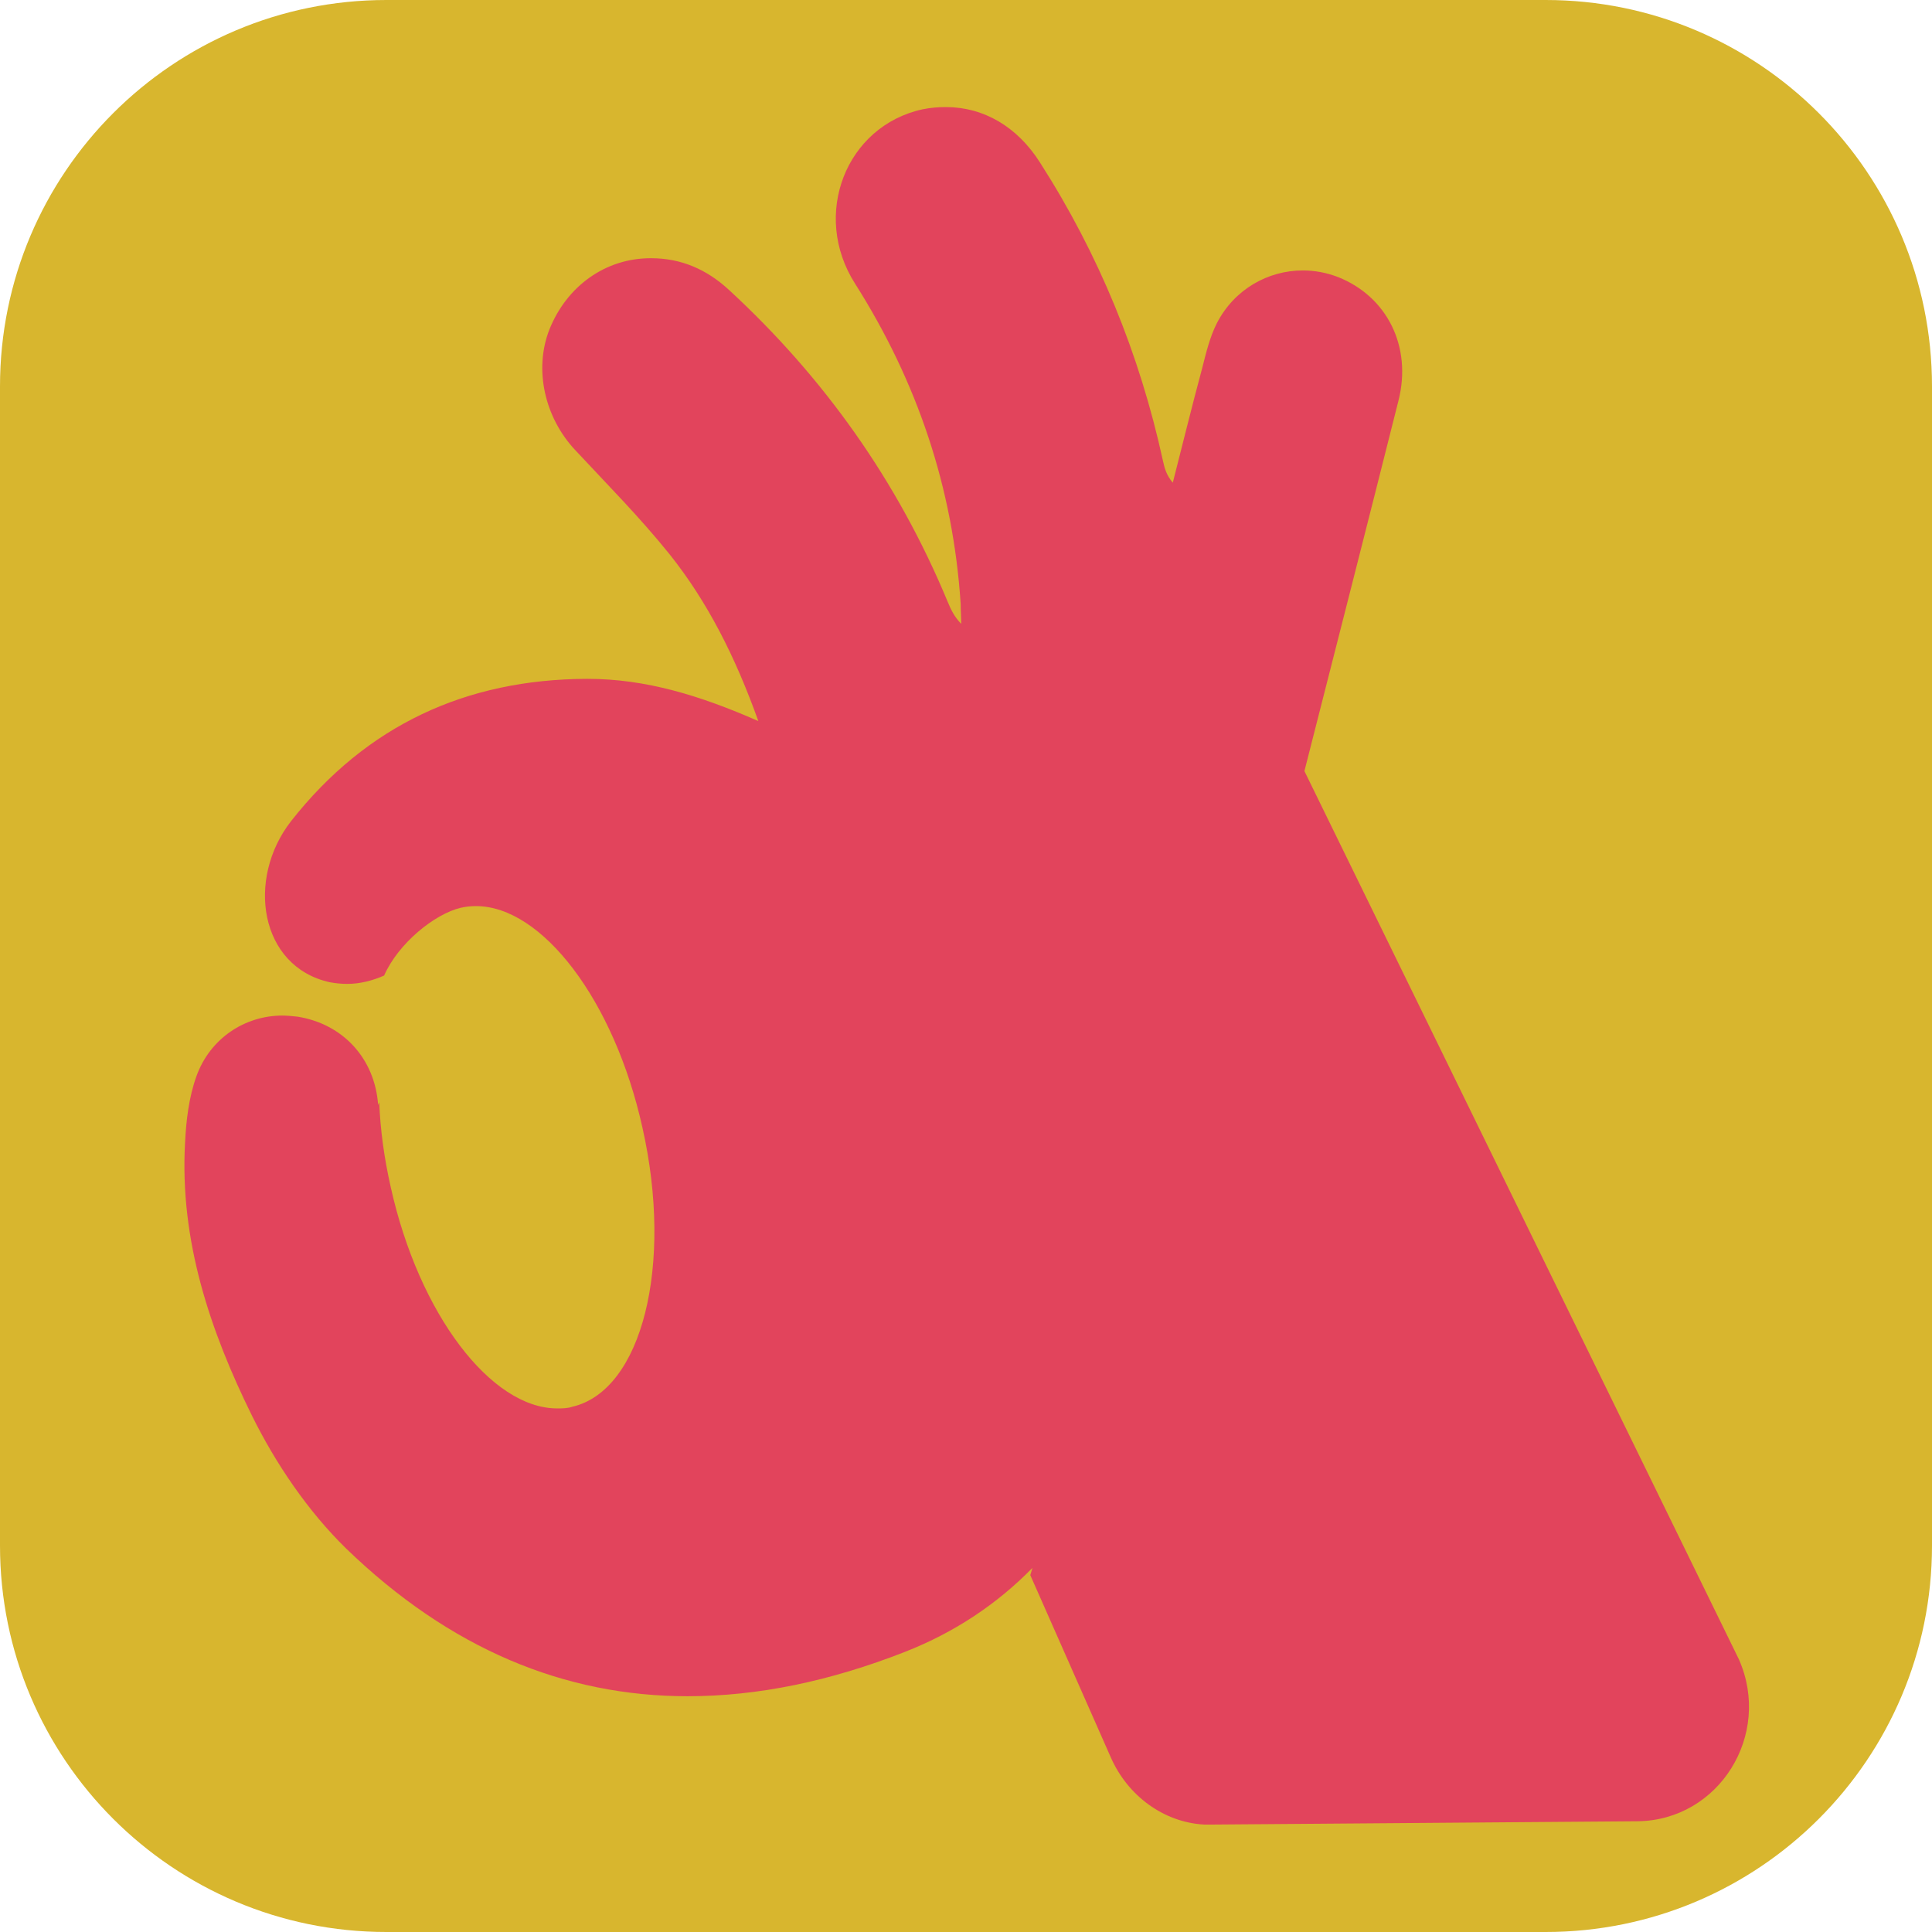
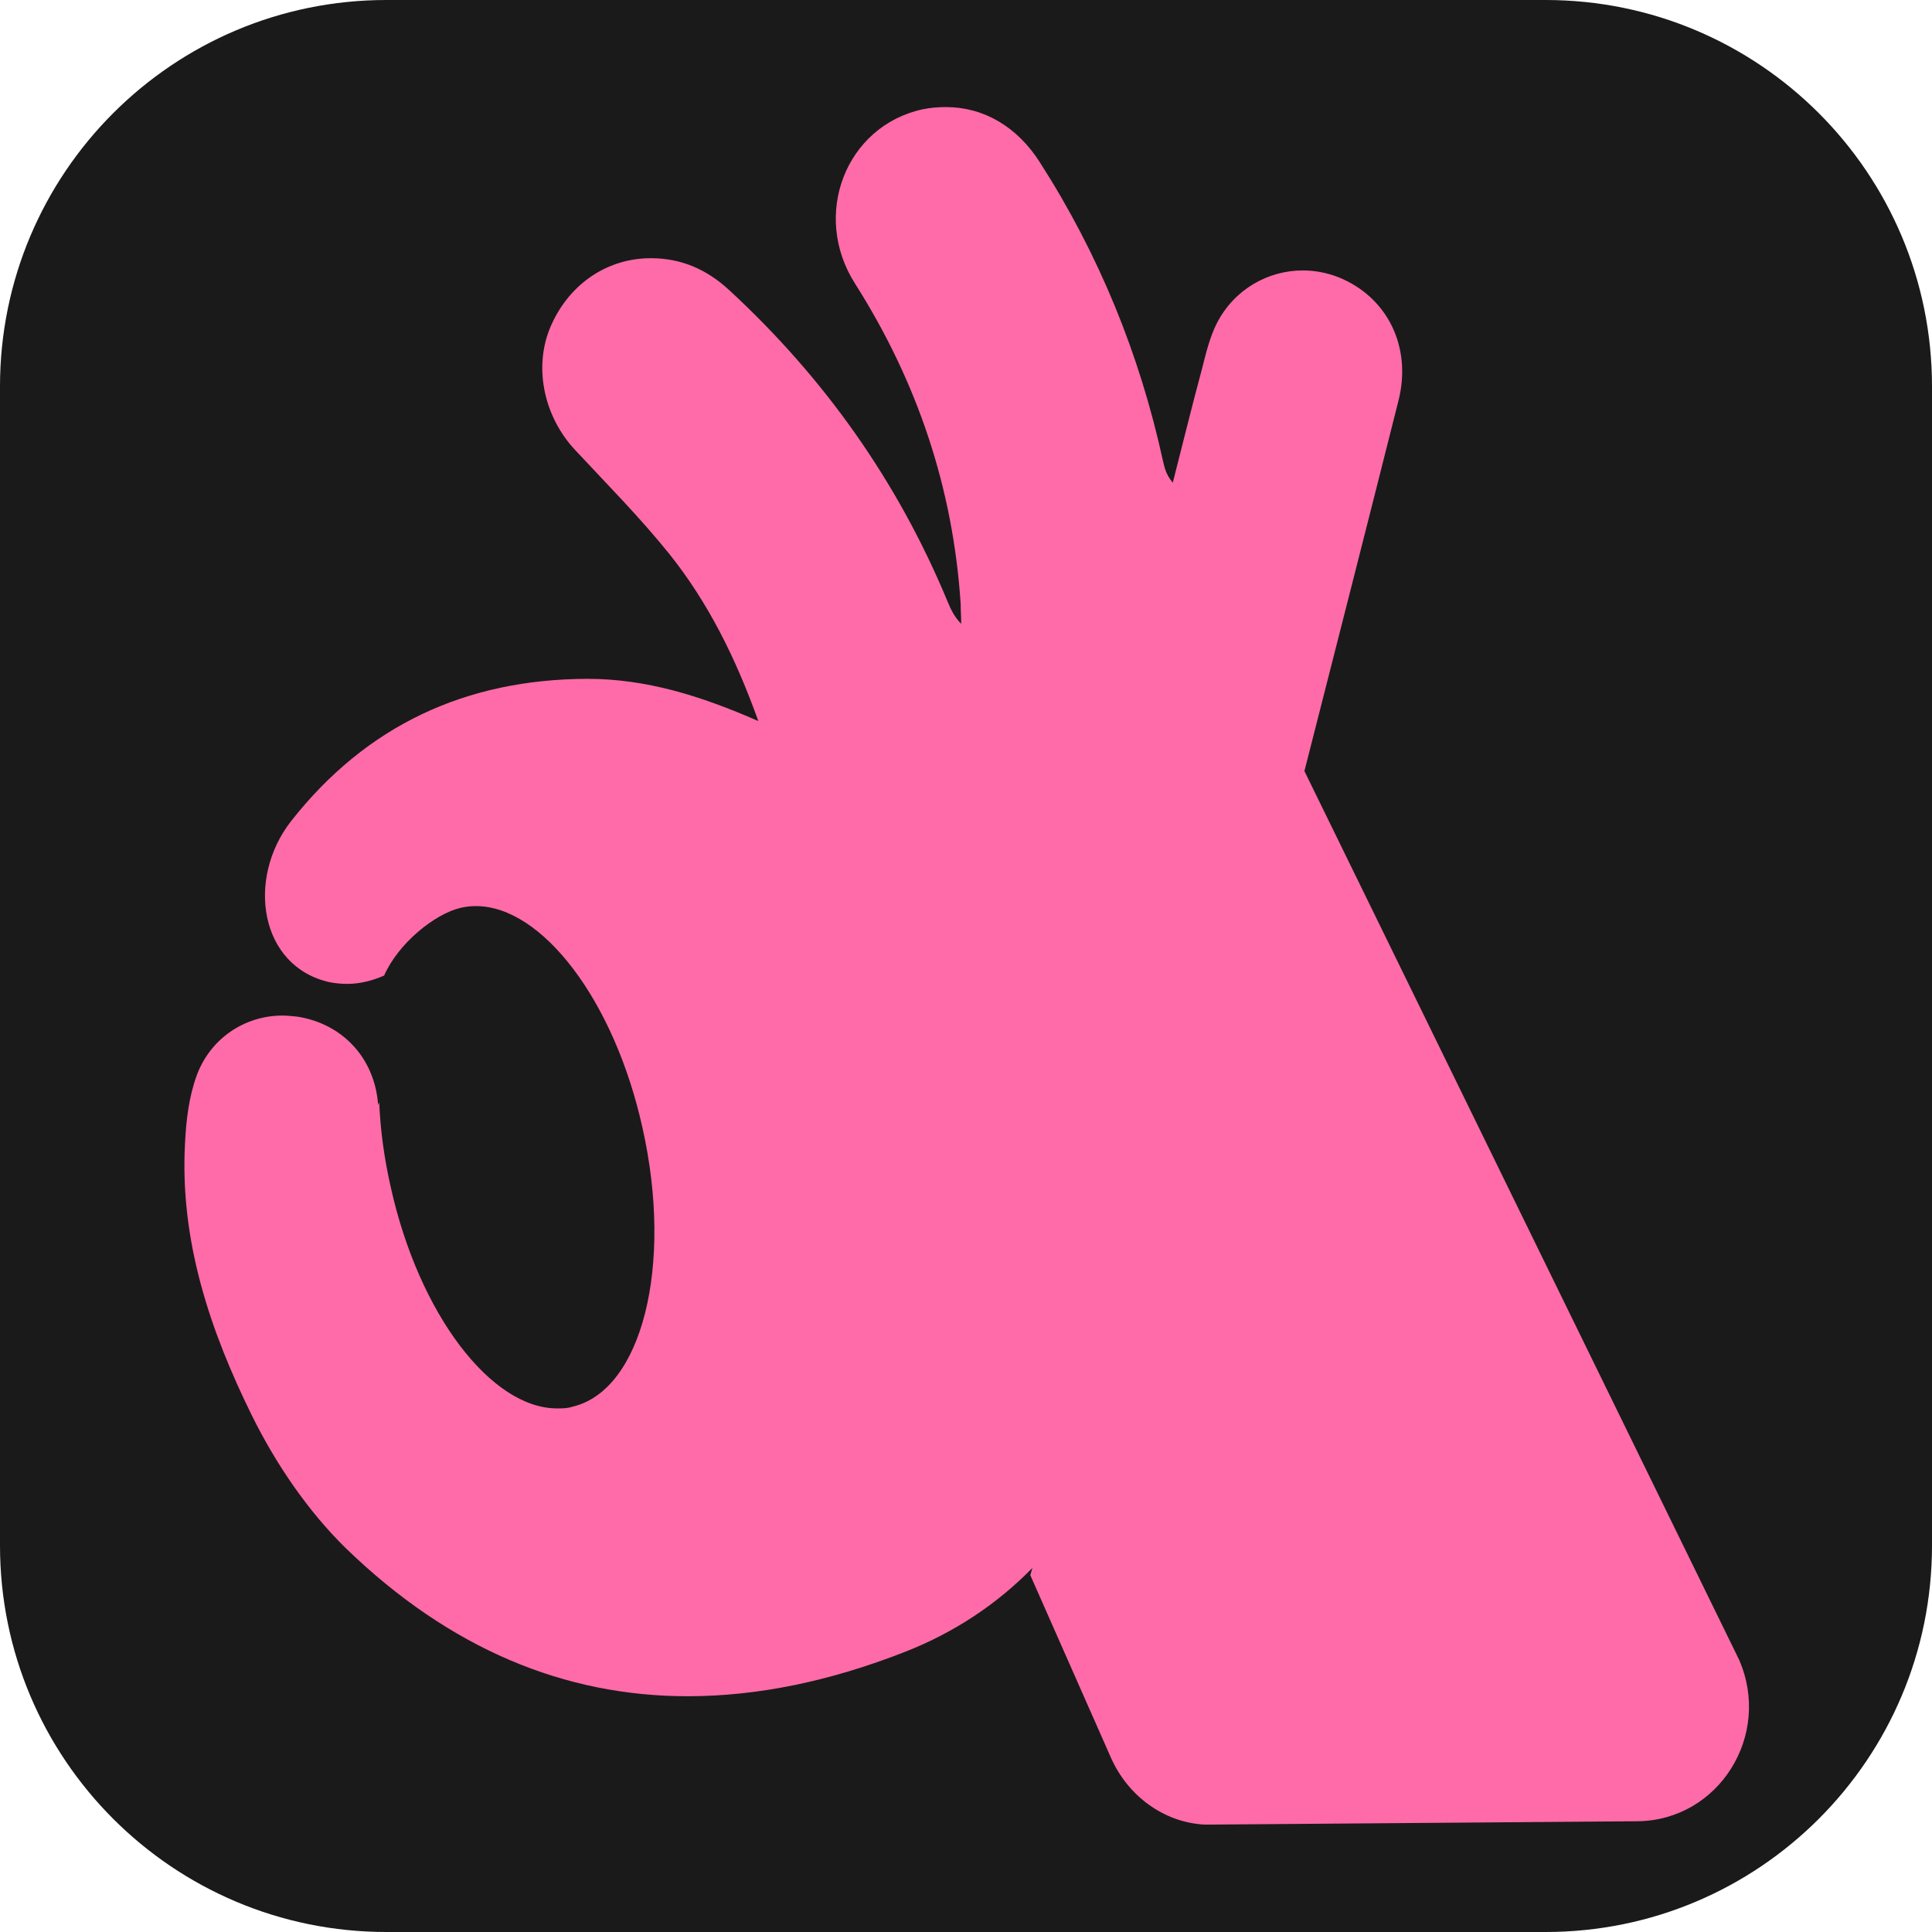
<svg xmlns="http://www.w3.org/2000/svg" width="600" height="600" viewBox="0 0 600 600">
-   <rect width="600" height="600" rx="120" fill="#D8B62E" />
+   <rect width="600" height="600" rx="120" fill="#1A1A1A" />
  <g transform="translate(40, 16)">
-     <path d="M253.782 17.256C265.438 17.256 275.91 23.296 283.005 34.512C301.248 62.985 313.917 93.873 321.18 127.177C321.687 129.421 322.194 131.492 324.221 133.907C327.261 122.001 330.133 110.266 333.342 98.36C334.525 93.701 335.707 88.696 337.903 84.382C343.308 73.856 353.781 67.989 364.592 67.989C368.308 67.989 372.024 68.679 375.571 70.06C390.774 76.099 398.544 91.63 394.321 108.368C384.693 146.677 374.896 184.985 365.099 223.467L500.063 499.392C510.367 522.86 493.813 549.262 468.644 549.607L336.045 550.642C335.876 550.642 335.876 550.642 335.707 550.642C335.031 550.642 334.525 550.642 334.018 550.642C321.349 549.952 310.201 541.669 304.964 529.762L279.964 473.162L280.64 470.919C269.661 482.135 256.485 490.936 241.114 496.976C217.803 506.121 195.337 510.781 173.547 510.781C135.372 510.781 99.73 496.113 67.467 464.879C55.643 453.318 45.677 438.65 38.245 423.637C25.238 397.235 15.779 369.281 17.468 338.91C17.806 332.007 18.65 324.76 21.015 318.203C25.238 306.468 36.049 299.393 47.704 299.393C49.224 299.393 50.744 299.566 52.434 299.738C66.454 301.982 76.42 312.681 77.433 327.176L77.771 326.313C78.109 334.768 79.291 343.569 81.318 352.542C90.102 392.231 112.568 421.394 133.007 421.394C134.696 421.394 136.216 421.394 137.737 420.876C159.358 415.872 169.155 377.046 159.527 334.251C150.743 294.562 128.277 265.399 107.838 265.399C106.149 265.399 104.629 265.571 103.109 265.917C95.001 267.815 83.683 276.96 79.291 286.969C75.744 288.522 71.859 289.557 67.805 289.557C66.116 289.557 64.258 289.385 62.4 289.04C40.609 284.208 36.386 256.943 50.407 238.997C73.886 209.144 104.798 194.994 142.128 194.821C142.297 194.821 142.297 194.821 142.466 194.821C160.54 194.821 177.432 199.998 195.506 207.936C188.412 188.092 179.797 171.008 167.973 156.168C158.682 144.606 148.547 134.425 138.75 123.899C129.122 113.718 125.743 98.705 130.642 86.281C136.047 72.821 148.04 64.193 162.061 64.193C162.061 64.193 162.061 64.193 162.229 64.193C171.52 64.193 179.459 67.644 186.385 74.029C215.945 101.293 238.749 133.39 254.289 170.835C255.303 173.251 256.316 175.495 258.512 177.738C258.512 175.667 258.343 173.596 258.343 171.526C255.978 135.46 244.83 102.501 225.573 72.13C211.891 50.733 222.702 23.123 246.519 17.946C249.053 17.429 251.418 17.256 253.782 17.256Z" fill="#E2445C" />
+     <path d="M253.782 17.256C265.438 17.256 275.91 23.296 283.005 34.512C301.248 62.985 313.917 93.873 321.18 127.177C321.687 129.421 322.194 131.492 324.221 133.907C327.261 122.001 330.133 110.266 333.342 98.36C334.525 93.701 335.707 88.696 337.903 84.382C343.308 73.856 353.781 67.989 364.592 67.989C368.308 67.989 372.024 68.679 375.571 70.06C390.774 76.099 398.544 91.63 394.321 108.368C384.693 146.677 374.896 184.985 365.099 223.467L500.063 499.392C510.367 522.86 493.813 549.262 468.644 549.607L336.045 550.642C335.876 550.642 335.876 550.642 335.707 550.642C335.031 550.642 334.525 550.642 334.018 550.642C321.349 549.952 310.201 541.669 304.964 529.762L279.964 473.162L280.64 470.919C269.661 482.135 256.485 490.936 241.114 496.976C217.803 506.121 195.337 510.781 173.547 510.781C135.372 510.781 99.73 496.113 67.467 464.879C55.643 453.318 45.677 438.65 38.245 423.637C25.238 397.235 15.779 369.281 17.468 338.91C17.806 332.007 18.65 324.76 21.015 318.203C25.238 306.468 36.049 299.393 47.704 299.393C49.224 299.393 50.744 299.566 52.434 299.738C66.454 301.982 76.42 312.681 77.433 327.176L77.771 326.313C78.109 334.768 79.291 343.569 81.318 352.542C90.102 392.231 112.568 421.394 133.007 421.394C134.696 421.394 136.216 421.394 137.737 420.876C159.358 415.872 169.155 377.046 159.527 334.251C150.743 294.562 128.277 265.399 107.838 265.399C106.149 265.399 104.629 265.571 103.109 265.917C95.001 267.815 83.683 276.96 79.291 286.969C75.744 288.522 71.859 289.557 67.805 289.557C66.116 289.557 64.258 289.385 62.4 289.04C40.609 284.208 36.386 256.943 50.407 238.997C73.886 209.144 104.798 194.994 142.128 194.821C142.297 194.821 142.297 194.821 142.466 194.821C160.54 194.821 177.432 199.998 195.506 207.936C188.412 188.092 179.797 171.008 167.973 156.168C158.682 144.606 148.547 134.425 138.75 123.899C129.122 113.718 125.743 98.705 130.642 86.281C136.047 72.821 148.04 64.193 162.061 64.193C162.061 64.193 162.061 64.193 162.229 64.193C171.52 64.193 179.459 67.644 186.385 74.029C215.945 101.293 238.749 133.39 254.289 170.835C255.303 173.251 256.316 175.495 258.512 177.738C258.512 175.667 258.343 173.596 258.343 171.526C255.978 135.46 244.83 102.501 225.573 72.13C211.891 50.733 222.702 23.123 246.519 17.946C249.053 17.429 251.418 17.256 253.782 17.256Z" fill="#FF6BA8" />
  </g>
</svg>
